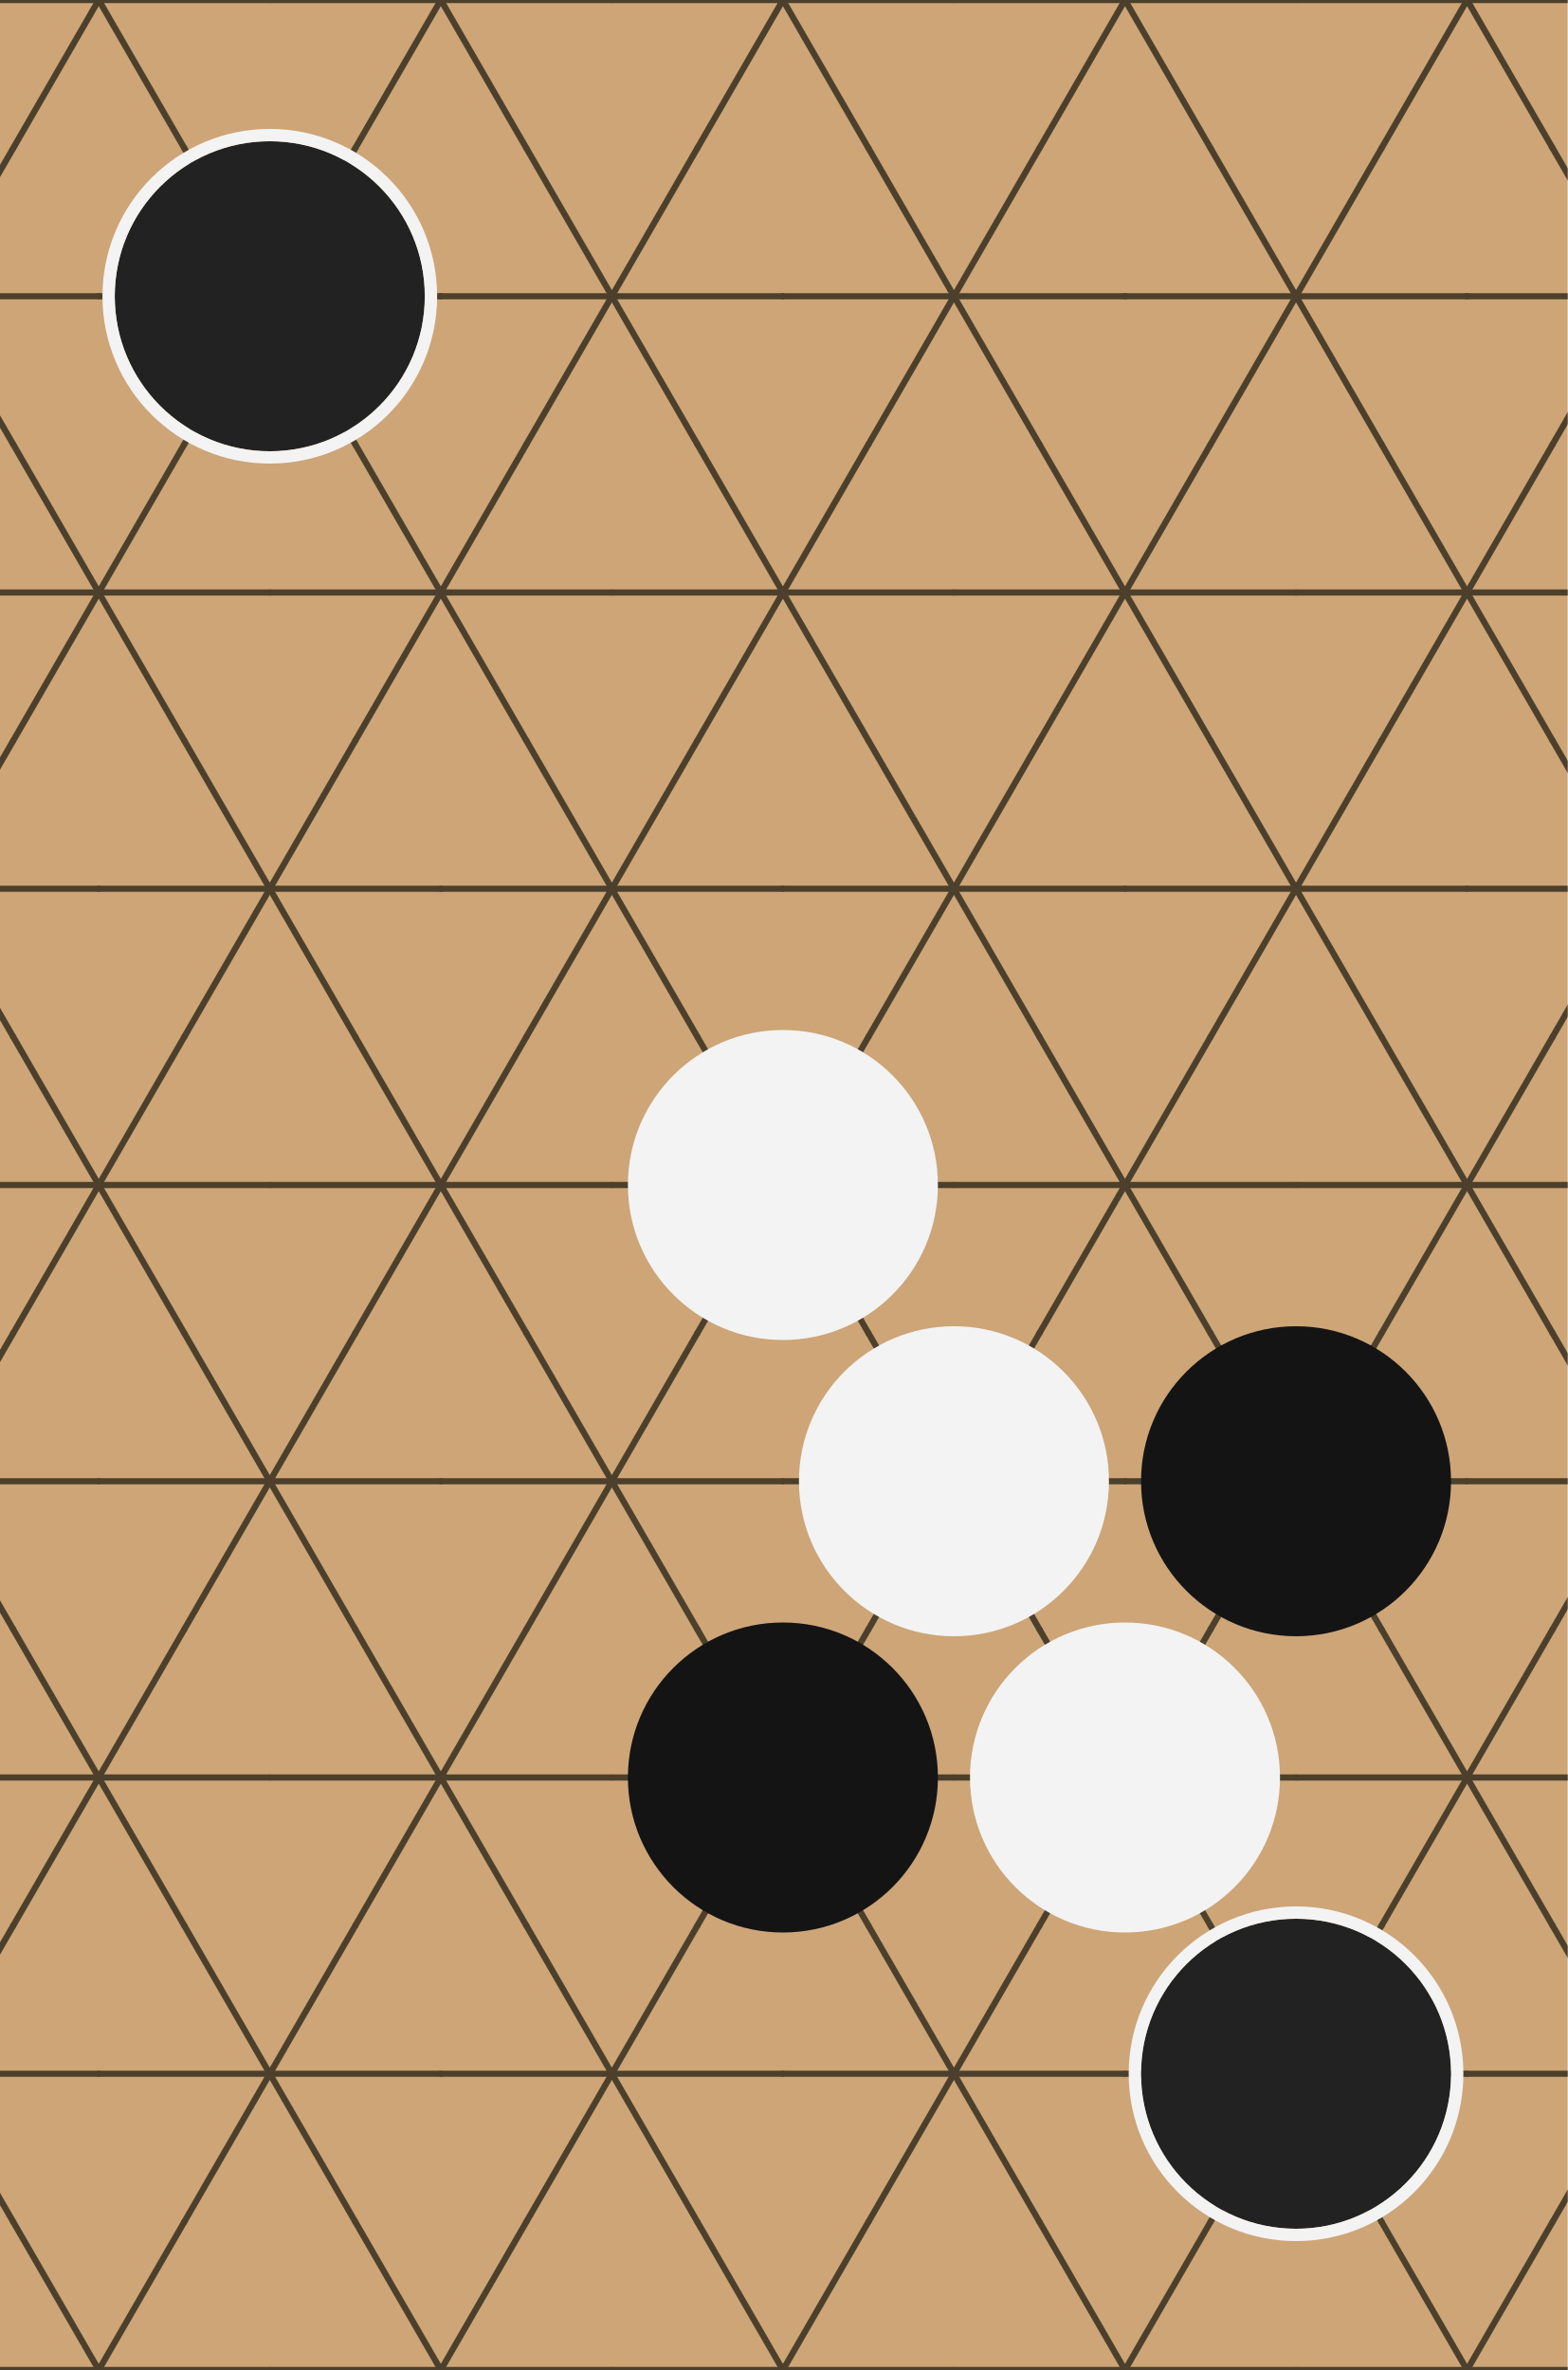
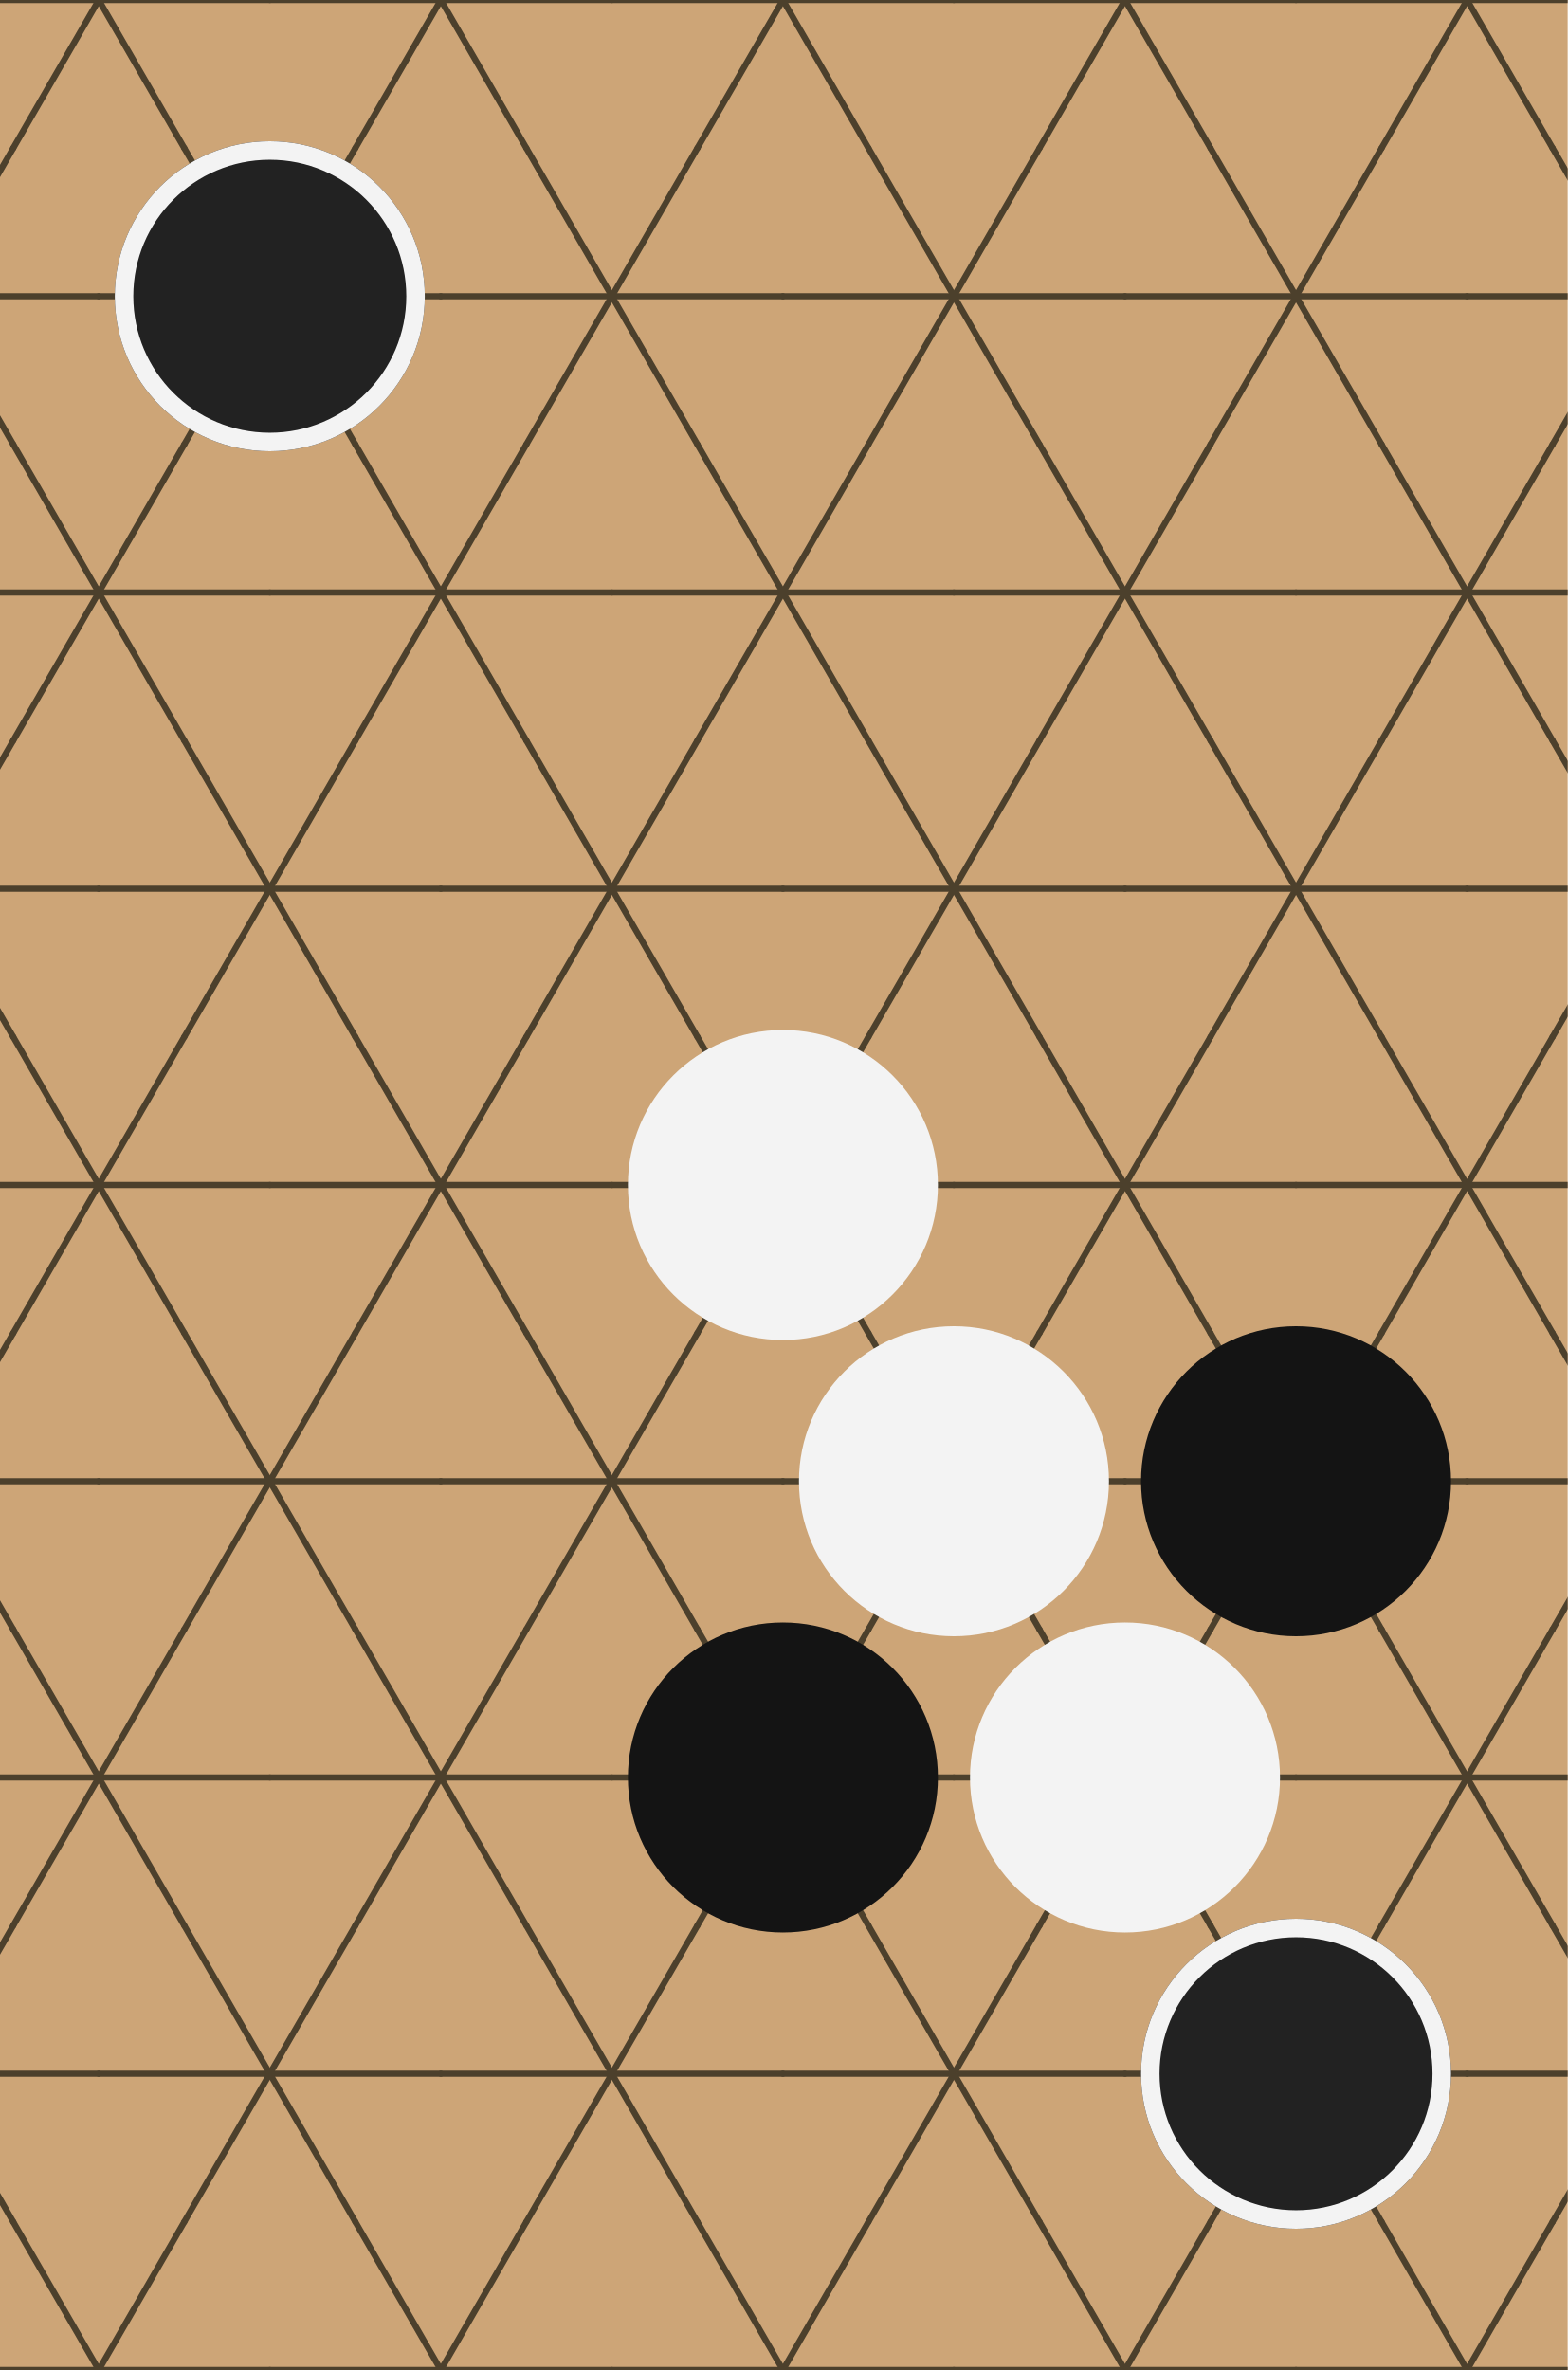
<svg xmlns="http://www.w3.org/2000/svg" viewBox="-309.128 -480.0 508 768">
  <rect x="-309.128" y="-480.0" width="100%" height="100%" fill="rgba(205, 165, 119, 1.0)" />
  <defs>
    <mask x="-309.128" y="-480.0" width="100%" height="100%" id="full-mask" mask-type="luminance" maskUnits="userSpaceOnUse">
      <rect x="-309.128" y="-480.0" width="100%" height="100%" fill="rgba(255, 255, 255, 1.0)" />
    </mask>
  </defs>
  <g mask="url(#full-mask)">
    <line x1="-221.703" y1="-480.0" x2="-332.554" y2="-480.0" stroke="rgba(76, 64, 44, 1.0)" stroke-width="2.0" stroke-linecap="round" />
    <line x1="-249.415" y1="-432.0" x2="-304.841" y2="-528.0" stroke="rgba(76, 64, 44, 1.0)" stroke-width="2.0" stroke-linecap="round" />
    <line x1="-304.841" y1="-432.0" x2="-249.415" y2="-528.0" stroke="rgba(76, 64, 44, 1.0)" stroke-width="2.0" stroke-linecap="round" />
-     <circle cx="-277.128" cy="-480.0" fill="rgba(0, 0, 0, 0.0)" r="50.229" />
    <line x1="-110.851" y1="-480.0" x2="-221.703" y2="-480.0" stroke="rgba(76, 64, 44, 1.0)" stroke-width="2.0" stroke-linecap="round" />
    <line x1="-138.564" y1="-432.0" x2="-193.99" y2="-528.0" stroke="rgba(76, 64, 44, 1.0)" stroke-width="2.0" stroke-linecap="round" />
    <line x1="-193.99" y1="-432.0" x2="-138.564" y2="-528.0" stroke="rgba(76, 64, 44, 1.0)" stroke-width="2.0" stroke-linecap="round" />
-     <circle cx="-166.277" cy="-480.0" fill="rgba(0, 0, 0, 0.0)" r="50.229" />
    <line x1="2.1316282072803006E-14" y1="-480.0" x2="-110.851" y2="-480.0" stroke="rgba(76, 64, 44, 1.0)" stroke-width="2.0" stroke-linecap="round" />
    <line x1="-27.713" y1="-432.0" x2="-83.138" y2="-528.0" stroke="rgba(76, 64, 44, 1.0)" stroke-width="2.0" stroke-linecap="round" />
    <line x1="-83.138" y1="-432.0" x2="-27.713" y2="-528.0" stroke="rgba(76, 64, 44, 1.0)" stroke-width="2.0" stroke-linecap="round" />
-     <circle cx="-55.426" cy="-480.0" fill="rgba(0, 0, 0, 0.0)" r="50.229" />
    <line x1="110.851" y1="-480.0" x2="3.907985046680551E-14" y2="-480.0" stroke="rgba(76, 64, 44, 1.0)" stroke-width="2.0" stroke-linecap="round" />
    <line x1="83.138" y1="-432.0" x2="27.713" y2="-528.0" stroke="rgba(76, 64, 44, 1.0)" stroke-width="2.0" stroke-linecap="round" />
    <line x1="27.713" y1="-432.0" x2="83.138" y2="-528.0" stroke="rgba(76, 64, 44, 1.0)" stroke-width="2.0" stroke-linecap="round" />
-     <circle cx="55.426" cy="-480.0" fill="rgba(0, 0, 0, 0.0)" r="50.229" />
    <line x1="221.703" y1="-480.0" x2="110.851" y2="-480.0" stroke="rgba(76, 64, 44, 1.0)" stroke-width="2.0" stroke-linecap="round" />
    <line x1="193.99" y1="-432.0" x2="138.564" y2="-528.0" stroke="rgba(76, 64, 44, 1.0)" stroke-width="2.0" stroke-linecap="round" />
    <line x1="138.564" y1="-432.0" x2="193.99" y2="-528.0" stroke="rgba(76, 64, 44, 1.0)" stroke-width="2.0" stroke-linecap="round" />
-     <circle cx="166.277" cy="-480.0" fill="rgba(0, 0, 0, 0.0)" r="50.229" />
    <line x1="-277.128" y1="-384.0" x2="-387.979" y2="-384.0" stroke="rgba(76, 64, 44, 1.0)" stroke-width="2.0" stroke-linecap="round" />
    <line x1="-304.841" y1="-336.0" x2="-360.267" y2="-432.0" stroke="rgba(76, 64, 44, 1.0)" stroke-width="2.0" stroke-linecap="round" />
    <line x1="-360.267" y1="-336.0" x2="-304.841" y2="-432.0" stroke="rgba(76, 64, 44, 1.0)" stroke-width="2.0" stroke-linecap="round" />
-     <circle cx="-332.554" cy="-384.0" fill="rgba(0, 0, 0, 0.0)" r="50.229" />
    <line x1="-166.277" y1="-384.0" x2="-277.128" y2="-384.0" stroke="rgba(76, 64, 44, 1.0)" stroke-width="2.0" stroke-linecap="round" />
    <line x1="-193.99" y1="-336.0" x2="-249.415" y2="-432.0" stroke="rgba(76, 64, 44, 1.0)" stroke-width="2.0" stroke-linecap="round" />
    <line x1="-249.415" y1="-336.0" x2="-193.99" y2="-432.0" stroke="rgba(76, 64, 44, 1.0)" stroke-width="2.0" stroke-linecap="round" />
    <circle cx="-221.703" cy="-384.0" fill="rgba(20, 20, 20, 1.0)" r="50.229" />
-     <circle cx="-221.703" cy="-384.0" fill="rgba(0, 0, 0, 0.0)" stroke="rgba(243, 243, 243, 1.0)" stroke-width="4.0" r="52.229" />
-     <circle cx="-221.703" cy="-384.0" fill="rgba(243, 243, 243, 0.063)" r="50.229" />
+     <circle cx="-221.703" cy="-384.0" fill="rgba(0, 0, 0, 0.0)" stroke="rgba(243, 243, 243, 1.0)" stroke-width="6.0" r="47.229" />
+     <circle cx="-221.703" cy="-384.0" fill="rgba(243, 243, 243, 0.063)" r="44.229" />
    <line x1="-55.426" y1="-384.0" x2="-166.277" y2="-384.0" stroke="rgba(76, 64, 44, 1.0)" stroke-width="2.0" stroke-linecap="round" />
    <line x1="-83.138" y1="-336.0" x2="-138.564" y2="-432.0" stroke="rgba(76, 64, 44, 1.0)" stroke-width="2.0" stroke-linecap="round" />
    <line x1="-138.564" y1="-336.0" x2="-83.138" y2="-432.0" stroke="rgba(76, 64, 44, 1.0)" stroke-width="2.0" stroke-linecap="round" />
-     <circle cx="-110.851" cy="-384.0" fill="rgba(0, 0, 0, 0.0)" r="50.229" />
    <line x1="55.426" y1="-384.0" x2="-55.426" y2="-384.0" stroke="rgba(76, 64, 44, 1.0)" stroke-width="2.0" stroke-linecap="round" />
    <line x1="27.713" y1="-336.0" x2="-27.713" y2="-432.0" stroke="rgba(76, 64, 44, 1.0)" stroke-width="2.0" stroke-linecap="round" />
    <line x1="-27.713" y1="-336.0" x2="27.713" y2="-432.0" stroke="rgba(76, 64, 44, 1.0)" stroke-width="2.0" stroke-linecap="round" />
-     <circle cx="0.0" cy="-384.0" fill="rgba(0, 0, 0, 0.0)" r="50.229" />
    <line x1="166.277" y1="-384.0" x2="55.426" y2="-384.0" stroke="rgba(76, 64, 44, 1.0)" stroke-width="2.0" stroke-linecap="round" />
    <line x1="138.564" y1="-336.0" x2="83.138" y2="-432.0" stroke="rgba(76, 64, 44, 1.0)" stroke-width="2.0" stroke-linecap="round" />
    <line x1="83.138" y1="-336.0" x2="138.564" y2="-432.0" stroke="rgba(76, 64, 44, 1.0)" stroke-width="2.0" stroke-linecap="round" />
-     <circle cx="110.851" cy="-384.0" fill="rgba(0, 0, 0, 0.0)" r="50.229" />
    <line x1="277.128" y1="-384.0" x2="166.277" y2="-384.0" stroke="rgba(76, 64, 44, 1.0)" stroke-width="2.0" stroke-linecap="round" />
    <line x1="249.415" y1="-336.0" x2="193.99" y2="-432.0" stroke="rgba(76, 64, 44, 1.0)" stroke-width="2.0" stroke-linecap="round" />
    <line x1="193.99" y1="-336.0" x2="249.415" y2="-432.0" stroke="rgba(76, 64, 44, 1.0)" stroke-width="2.0" stroke-linecap="round" />
-     <circle cx="221.703" cy="-384.0" fill="rgba(0, 0, 0, 0.0)" r="50.229" />
    <line x1="-221.703" y1="-288.0" x2="-332.554" y2="-288.0" stroke="rgba(76, 64, 44, 1.0)" stroke-width="2.0" stroke-linecap="round" />
    <line x1="-249.415" y1="-240.0" x2="-304.841" y2="-336.0" stroke="rgba(76, 64, 44, 1.0)" stroke-width="2.0" stroke-linecap="round" />
    <line x1="-304.841" y1="-240.0" x2="-249.415" y2="-336.0" stroke="rgba(76, 64, 44, 1.0)" stroke-width="2.0" stroke-linecap="round" />
-     <circle cx="-277.128" cy="-288.0" fill="rgba(0, 0, 0, 0.0)" r="50.229" />
    <line x1="-110.851" y1="-288.0" x2="-221.703" y2="-288.0" stroke="rgba(76, 64, 44, 1.0)" stroke-width="2.0" stroke-linecap="round" />
    <line x1="-138.564" y1="-240.0" x2="-193.99" y2="-336.0" stroke="rgba(76, 64, 44, 1.0)" stroke-width="2.0" stroke-linecap="round" />
    <line x1="-193.99" y1="-240.0" x2="-138.564" y2="-336.0" stroke="rgba(76, 64, 44, 1.0)" stroke-width="2.0" stroke-linecap="round" />
-     <circle cx="-166.277" cy="-288.0" fill="rgba(0, 0, 0, 0.0)" r="50.229" />
    <line x1="-7.105427357601002E-15" y1="-288.0" x2="-110.851" y2="-288.0" stroke="rgba(76, 64, 44, 1.0)" stroke-width="2.0" stroke-linecap="round" />
    <line x1="-27.713" y1="-240.0" x2="-83.138" y2="-336.0" stroke="rgba(76, 64, 44, 1.0)" stroke-width="2.0" stroke-linecap="round" />
    <line x1="-83.138" y1="-240.0" x2="-27.713" y2="-336.0" stroke="rgba(76, 64, 44, 1.0)" stroke-width="2.0" stroke-linecap="round" />
-     <circle cx="-55.426" cy="-288.0" fill="rgba(0, 0, 0, 0.0)" r="50.229" />
    <line x1="110.851" y1="-288.0" x2="-1.7763568394002505E-14" y2="-288.0" stroke="rgba(76, 64, 44, 1.0)" stroke-width="2.0" stroke-linecap="round" />
    <line x1="83.138" y1="-240.0" x2="27.713" y2="-336.0" stroke="rgba(76, 64, 44, 1.0)" stroke-width="2.0" stroke-linecap="round" />
    <line x1="27.713" y1="-240.0" x2="83.138" y2="-336.0" stroke="rgba(76, 64, 44, 1.0)" stroke-width="2.0" stroke-linecap="round" />
-     <circle cx="55.426" cy="-288.0" fill="rgba(0, 0, 0, 0.0)" r="50.229" />
    <line x1="221.703" y1="-288.0" x2="110.851" y2="-288.0" stroke="rgba(76, 64, 44, 1.0)" stroke-width="2.0" stroke-linecap="round" />
    <line x1="193.99" y1="-240.0" x2="138.564" y2="-336.0" stroke="rgba(76, 64, 44, 1.0)" stroke-width="2.0" stroke-linecap="round" />
    <line x1="138.564" y1="-240.0" x2="193.99" y2="-336.0" stroke="rgba(76, 64, 44, 1.0)" stroke-width="2.0" stroke-linecap="round" />
-     <circle cx="166.277" cy="-288.0" fill="rgba(0, 0, 0, 0.0)" r="50.229" />
    <line x1="-277.128" y1="-192.0" x2="-387.979" y2="-192.0" stroke="rgba(76, 64, 44, 1.0)" stroke-width="2.0" stroke-linecap="round" />
    <line x1="-304.841" y1="-144.0" x2="-360.267" y2="-240.0" stroke="rgba(76, 64, 44, 1.0)" stroke-width="2.0" stroke-linecap="round" />
    <line x1="-360.267" y1="-144.0" x2="-304.841" y2="-240.0" stroke="rgba(76, 64, 44, 1.0)" stroke-width="2.0" stroke-linecap="round" />
-     <circle cx="-332.554" cy="-192.0" fill="rgba(0, 0, 0, 0.0)" r="50.229" />
    <line x1="-166.277" y1="-192.0" x2="-277.128" y2="-192.0" stroke="rgba(76, 64, 44, 1.0)" stroke-width="2.0" stroke-linecap="round" />
    <line x1="-193.99" y1="-144.0" x2="-249.415" y2="-240.0" stroke="rgba(76, 64, 44, 1.0)" stroke-width="2.0" stroke-linecap="round" />
    <line x1="-249.415" y1="-144.0" x2="-193.99" y2="-240.0" stroke="rgba(76, 64, 44, 1.0)" stroke-width="2.0" stroke-linecap="round" />
-     <circle cx="-221.703" cy="-192.0" fill="rgba(0, 0, 0, 0.0)" r="50.229" />
    <line x1="-55.426" y1="-192.0" x2="-166.277" y2="-192.0" stroke="rgba(76, 64, 44, 1.0)" stroke-width="2.0" stroke-linecap="round" />
    <line x1="-83.138" y1="-144.0" x2="-138.564" y2="-240.0" stroke="rgba(76, 64, 44, 1.0)" stroke-width="2.0" stroke-linecap="round" />
    <line x1="-138.564" y1="-144.0" x2="-83.138" y2="-240.0" stroke="rgba(76, 64, 44, 1.0)" stroke-width="2.0" stroke-linecap="round" />
-     <circle cx="-110.851" cy="-192.0" fill="rgba(0, 0, 0, 0.0)" r="50.229" />
    <line x1="55.426" y1="-192.0" x2="-55.426" y2="-192.0" stroke="rgba(76, 64, 44, 1.0)" stroke-width="2.0" stroke-linecap="round" />
    <line x1="27.713" y1="-144.0" x2="-27.713" y2="-240.0" stroke="rgba(76, 64, 44, 1.0)" stroke-width="2.0" stroke-linecap="round" />
    <line x1="-27.713" y1="-144.0" x2="27.713" y2="-240.0" stroke="rgba(76, 64, 44, 1.0)" stroke-width="2.0" stroke-linecap="round" />
-     <circle cx="0.0" cy="-192.0" fill="rgba(0, 0, 0, 0.0)" r="50.229" />
    <line x1="166.277" y1="-192.0" x2="55.426" y2="-192.0" stroke="rgba(76, 64, 44, 1.0)" stroke-width="2.0" stroke-linecap="round" />
    <line x1="138.564" y1="-144.0" x2="83.138" y2="-240.0" stroke="rgba(76, 64, 44, 1.0)" stroke-width="2.0" stroke-linecap="round" />
    <line x1="83.138" y1="-144.0" x2="138.564" y2="-240.0" stroke="rgba(76, 64, 44, 1.0)" stroke-width="2.0" stroke-linecap="round" />
-     <circle cx="110.851" cy="-192.0" fill="rgba(0, 0, 0, 0.0)" r="50.229" />
    <line x1="277.128" y1="-192.0" x2="166.277" y2="-192.0" stroke="rgba(76, 64, 44, 1.0)" stroke-width="2.0" stroke-linecap="round" />
    <line x1="249.415" y1="-144.0" x2="193.99" y2="-240.0" stroke="rgba(76, 64, 44, 1.0)" stroke-width="2.0" stroke-linecap="round" />
    <line x1="193.99" y1="-144.0" x2="249.415" y2="-240.0" stroke="rgba(76, 64, 44, 1.0)" stroke-width="2.0" stroke-linecap="round" />
-     <circle cx="221.703" cy="-192.0" fill="rgba(0, 0, 0, 0.0)" r="50.229" />
    <line x1="-221.703" y1="-96.0" x2="-332.554" y2="-96.0" stroke="rgba(76, 64, 44, 1.0)" stroke-width="2.0" stroke-linecap="round" />
    <line x1="-249.415" y1="-48.0" x2="-304.841" y2="-144.0" stroke="rgba(76, 64, 44, 1.0)" stroke-width="2.0" stroke-linecap="round" />
    <line x1="-304.841" y1="-48.0" x2="-249.415" y2="-144.0" stroke="rgba(76, 64, 44, 1.0)" stroke-width="2.0" stroke-linecap="round" />
-     <circle cx="-277.128" cy="-96.0" fill="rgba(0, 0, 0, 0.0)" r="50.229" />
    <line x1="-110.851" y1="-96.0" x2="-221.703" y2="-96.0" stroke="rgba(76, 64, 44, 1.0)" stroke-width="2.0" stroke-linecap="round" />
    <line x1="-138.564" y1="-48.0" x2="-193.99" y2="-144.0" stroke="rgba(76, 64, 44, 1.0)" stroke-width="2.0" stroke-linecap="round" />
    <line x1="-193.99" y1="-48.0" x2="-138.564" y2="-144.0" stroke="rgba(76, 64, 44, 1.0)" stroke-width="2.0" stroke-linecap="round" />
-     <circle cx="-166.277" cy="-96.0" fill="rgba(0, 0, 0, 0.0)" r="50.229" />
    <line x1="7.105427357601002E-15" y1="-96.0" x2="-110.851" y2="-96.0" stroke="rgba(76, 64, 44, 1.0)" stroke-width="2.0" stroke-linecap="round" />
    <line x1="-27.713" y1="-48.0" x2="-83.138" y2="-144.0" stroke="rgba(76, 64, 44, 1.0)" stroke-width="2.0" stroke-linecap="round" />
    <line x1="-83.138" y1="-48.0" x2="-27.713" y2="-144.0" stroke="rgba(76, 64, 44, 1.0)" stroke-width="2.0" stroke-linecap="round" />
    <circle cx="-55.426" cy="-96.0" fill="rgba(243, 243, 243, 1.0)" r="50.229" />
    <line x1="110.851" y1="-96.0" x2="-3.552713678800501E-15" y2="-96.0" stroke="rgba(76, 64, 44, 1.0)" stroke-width="2.0" stroke-linecap="round" />
    <line x1="83.138" y1="-48.0" x2="27.713" y2="-144.0" stroke="rgba(76, 64, 44, 1.0)" stroke-width="2.0" stroke-linecap="round" />
    <line x1="27.713" y1="-48.0" x2="83.138" y2="-144.0" stroke="rgba(76, 64, 44, 1.0)" stroke-width="2.0" stroke-linecap="round" />
-     <circle cx="55.426" cy="-96.0" fill="rgba(0, 0, 0, 0.0)" r="50.229" />
    <line x1="221.703" y1="-96.0" x2="110.851" y2="-96.0" stroke="rgba(76, 64, 44, 1.0)" stroke-width="2.0" stroke-linecap="round" />
    <line x1="193.99" y1="-48.0" x2="138.564" y2="-144.0" stroke="rgba(76, 64, 44, 1.0)" stroke-width="2.0" stroke-linecap="round" />
    <line x1="138.564" y1="-48.0" x2="193.99" y2="-144.0" stroke="rgba(76, 64, 44, 1.0)" stroke-width="2.0" stroke-linecap="round" />
-     <circle cx="166.277" cy="-96.0" fill="rgba(0, 0, 0, 0.0)" r="50.229" />
    <line x1="-277.128" y1="0.0" x2="-387.979" y2="-5.329070518200751E-15" stroke="rgba(76, 64, 44, 1.0)" stroke-width="2.0" stroke-linecap="round" />
    <line x1="-304.841" y1="48.0" x2="-360.267" y2="-48.0" stroke="rgba(76, 64, 44, 1.0)" stroke-width="2.0" stroke-linecap="round" />
    <line x1="-360.267" y1="48.0" x2="-304.841" y2="-48.0" stroke="rgba(76, 64, 44, 1.0)" stroke-width="2.0" stroke-linecap="round" />
-     <circle cx="-332.554" cy="0.0" fill="rgba(0, 0, 0, 0.0)" r="50.229" />
    <line x1="-166.277" y1="0.0" x2="-277.128" y2="-5.329070518200751E-15" stroke="rgba(76, 64, 44, 1.0)" stroke-width="2.0" stroke-linecap="round" />
    <line x1="-193.99" y1="48.0" x2="-249.415" y2="-48.0" stroke="rgba(76, 64, 44, 1.0)" stroke-width="2.0" stroke-linecap="round" />
    <line x1="-249.415" y1="48.0" x2="-193.99" y2="-48.0" stroke="rgba(76, 64, 44, 1.0)" stroke-width="2.0" stroke-linecap="round" />
-     <circle cx="-221.703" cy="0.0" fill="rgba(0, 0, 0, 0.0)" r="50.229" />
    <line x1="-55.426" y1="0.0" x2="-166.277" y2="-5.329070518200751E-15" stroke="rgba(76, 64, 44, 1.0)" stroke-width="2.0" stroke-linecap="round" />
    <line x1="-83.138" y1="48.0" x2="-138.564" y2="-48.0" stroke="rgba(76, 64, 44, 1.0)" stroke-width="2.0" stroke-linecap="round" />
    <line x1="-138.564" y1="48.0" x2="-83.138" y2="-48.0" stroke="rgba(76, 64, 44, 1.0)" stroke-width="2.0" stroke-linecap="round" />
-     <circle cx="-110.851" cy="0.0" fill="rgba(0, 0, 0, 0.0)" r="50.229" />
    <line x1="55.426" y1="0.0" x2="-55.426" y2="-5.329070518200751E-15" stroke="rgba(76, 64, 44, 1.0)" stroke-width="2.0" stroke-linecap="round" />
    <line x1="27.713" y1="48.0" x2="-27.713" y2="-48.0" stroke="rgba(76, 64, 44, 1.0)" stroke-width="2.0" stroke-linecap="round" />
    <line x1="-27.713" y1="48.0" x2="27.713" y2="-48.0" stroke="rgba(76, 64, 44, 1.0)" stroke-width="2.0" stroke-linecap="round" />
    <circle cx="0.0" cy="0.0" fill="rgba(243, 243, 243, 1.0)" r="50.229" />
    <line x1="166.277" y1="0.0" x2="55.426" y2="-5.329070518200751E-15" stroke="rgba(76, 64, 44, 1.0)" stroke-width="2.0" stroke-linecap="round" />
    <line x1="138.564" y1="48.0" x2="83.138" y2="-48.0" stroke="rgba(76, 64, 44, 1.0)" stroke-width="2.0" stroke-linecap="round" />
    <line x1="83.138" y1="48.0" x2="138.564" y2="-48.0" stroke="rgba(76, 64, 44, 1.0)" stroke-width="2.0" stroke-linecap="round" />
    <circle cx="110.851" cy="0.0" fill="rgba(20, 20, 20, 1.0)" r="50.229" />
    <line x1="277.128" y1="0.0" x2="166.277" y2="-5.329070518200751E-15" stroke="rgba(76, 64, 44, 1.0)" stroke-width="2.0" stroke-linecap="round" />
    <line x1="249.415" y1="48.0" x2="193.99" y2="-48.0" stroke="rgba(76, 64, 44, 1.0)" stroke-width="2.0" stroke-linecap="round" />
    <line x1="193.99" y1="48.0" x2="249.415" y2="-48.0" stroke="rgba(76, 64, 44, 1.0)" stroke-width="2.0" stroke-linecap="round" />
-     <circle cx="221.703" cy="0.0" fill="rgba(0, 0, 0, 0.0)" r="50.229" />
    <line x1="-221.703" y1="96.0" x2="-332.554" y2="96.0" stroke="rgba(76, 64, 44, 1.0)" stroke-width="2.0" stroke-linecap="round" />
    <line x1="-249.415" y1="144.0" x2="-304.841" y2="48.0" stroke="rgba(76, 64, 44, 1.0)" stroke-width="2.0" stroke-linecap="round" />
    <line x1="-304.841" y1="144.0" x2="-249.415" y2="48.0" stroke="rgba(76, 64, 44, 1.0)" stroke-width="2.0" stroke-linecap="round" />
-     <circle cx="-277.128" cy="96.0" fill="rgba(0, 0, 0, 0.0)" r="50.229" />
    <line x1="-110.851" y1="96.0" x2="-221.703" y2="96.0" stroke="rgba(76, 64, 44, 1.0)" stroke-width="2.0" stroke-linecap="round" />
    <line x1="-138.564" y1="144.0" x2="-193.99" y2="48.0" stroke="rgba(76, 64, 44, 1.0)" stroke-width="2.0" stroke-linecap="round" />
    <line x1="-193.99" y1="144.0" x2="-138.564" y2="48.0" stroke="rgba(76, 64, 44, 1.0)" stroke-width="2.0" stroke-linecap="round" />
-     <circle cx="-166.277" cy="96.0" fill="rgba(0, 0, 0, 0.0)" r="50.229" />
    <line x1="7.105427357601002E-15" y1="96.0" x2="-110.851" y2="96.0" stroke="rgba(76, 64, 44, 1.0)" stroke-width="2.0" stroke-linecap="round" />
    <line x1="-27.713" y1="144.0" x2="-83.138" y2="48.0" stroke="rgba(76, 64, 44, 1.0)" stroke-width="2.0" stroke-linecap="round" />
    <line x1="-83.138" y1="144.0" x2="-27.713" y2="48.0" stroke="rgba(76, 64, 44, 1.0)" stroke-width="2.0" stroke-linecap="round" />
    <circle cx="-55.426" cy="96.0" fill="rgba(20, 20, 20, 1.0)" r="50.229" />
    <line x1="110.851" y1="96.0" x2="-3.552713678800501E-15" y2="96.0" stroke="rgba(76, 64, 44, 1.0)" stroke-width="2.0" stroke-linecap="round" />
    <line x1="83.138" y1="144.0" x2="27.713" y2="48.0" stroke="rgba(76, 64, 44, 1.0)" stroke-width="2.0" stroke-linecap="round" />
    <line x1="27.713" y1="144.0" x2="83.138" y2="48.0" stroke="rgba(76, 64, 44, 1.0)" stroke-width="2.0" stroke-linecap="round" />
    <circle cx="55.426" cy="96.0" fill="rgba(243, 243, 243, 1.0)" r="50.229" />
    <line x1="221.703" y1="96.0" x2="110.851" y2="96.0" stroke="rgba(76, 64, 44, 1.0)" stroke-width="2.0" stroke-linecap="round" />
    <line x1="193.99" y1="144.0" x2="138.564" y2="48.0" stroke="rgba(76, 64, 44, 1.0)" stroke-width="2.0" stroke-linecap="round" />
    <line x1="138.564" y1="144.0" x2="193.99" y2="48.0" stroke="rgba(76, 64, 44, 1.0)" stroke-width="2.0" stroke-linecap="round" />
-     <circle cx="166.277" cy="96.0" fill="rgba(0, 0, 0, 0.0)" r="50.229" />
    <line x1="-277.128" y1="192.0" x2="-387.979" y2="192.0" stroke="rgba(76, 64, 44, 1.0)" stroke-width="2.0" stroke-linecap="round" />
    <line x1="-304.841" y1="240.0" x2="-360.267" y2="144.0" stroke="rgba(76, 64, 44, 1.0)" stroke-width="2.0" stroke-linecap="round" />
    <line x1="-360.267" y1="240.0" x2="-304.841" y2="144.0" stroke="rgba(76, 64, 44, 1.0)" stroke-width="2.0" stroke-linecap="round" />
-     <circle cx="-332.554" cy="192.0" fill="rgba(0, 0, 0, 0.0)" r="50.229" />
    <line x1="-166.277" y1="192.0" x2="-277.128" y2="192.0" stroke="rgba(76, 64, 44, 1.0)" stroke-width="2.0" stroke-linecap="round" />
    <line x1="-193.99" y1="240.0" x2="-249.415" y2="144.0" stroke="rgba(76, 64, 44, 1.0)" stroke-width="2.0" stroke-linecap="round" />
    <line x1="-249.415" y1="240.0" x2="-193.99" y2="144.0" stroke="rgba(76, 64, 44, 1.0)" stroke-width="2.0" stroke-linecap="round" />
-     <circle cx="-221.703" cy="192.0" fill="rgba(0, 0, 0, 0.0)" r="50.229" />
    <line x1="-55.426" y1="192.0" x2="-166.277" y2="192.0" stroke="rgba(76, 64, 44, 1.0)" stroke-width="2.0" stroke-linecap="round" />
    <line x1="-83.138" y1="240.0" x2="-138.564" y2="144.0" stroke="rgba(76, 64, 44, 1.0)" stroke-width="2.0" stroke-linecap="round" />
    <line x1="-138.564" y1="240.0" x2="-83.138" y2="144.0" stroke="rgba(76, 64, 44, 1.0)" stroke-width="2.0" stroke-linecap="round" />
-     <circle cx="-110.851" cy="192.0" fill="rgba(0, 0, 0, 0.0)" r="50.229" />
    <line x1="55.426" y1="192.0" x2="-55.426" y2="192.0" stroke="rgba(76, 64, 44, 1.0)" stroke-width="2.0" stroke-linecap="round" />
    <line x1="27.713" y1="240.0" x2="-27.713" y2="144.0" stroke="rgba(76, 64, 44, 1.0)" stroke-width="2.0" stroke-linecap="round" />
    <line x1="-27.713" y1="240.0" x2="27.713" y2="144.0" stroke="rgba(76, 64, 44, 1.0)" stroke-width="2.0" stroke-linecap="round" />
-     <circle cx="0.0" cy="192.0" fill="rgba(0, 0, 0, 0.0)" r="50.229" />
    <line x1="166.277" y1="192.0" x2="55.426" y2="192.0" stroke="rgba(76, 64, 44, 1.0)" stroke-width="2.0" stroke-linecap="round" />
    <line x1="138.564" y1="240.0" x2="83.138" y2="144.0" stroke="rgba(76, 64, 44, 1.0)" stroke-width="2.0" stroke-linecap="round" />
    <line x1="83.138" y1="240.0" x2="138.564" y2="144.0" stroke="rgba(76, 64, 44, 1.0)" stroke-width="2.0" stroke-linecap="round" />
    <circle cx="110.851" cy="192.0" fill="rgba(20, 20, 20, 1.0)" r="50.229" />
-     <circle cx="110.851" cy="192.0" fill="rgba(0, 0, 0, 0.0)" stroke="rgba(243, 243, 243, 1.0)" stroke-width="4.0" r="52.229" />
-     <circle cx="110.851" cy="192.0" fill="rgba(243, 243, 243, 0.063)" r="50.229" />
+     <circle cx="110.851" cy="192.0" fill="rgba(0, 0, 0, 0.0)" stroke="rgba(243, 243, 243, 1.0)" stroke-width="6.0" r="47.229" />
+     <circle cx="110.851" cy="192.0" fill="rgba(243, 243, 243, 0.063)" r="44.229" />
    <line x1="277.128" y1="192.0" x2="166.277" y2="192.0" stroke="rgba(76, 64, 44, 1.0)" stroke-width="2.0" stroke-linecap="round" />
    <line x1="249.415" y1="240.0" x2="193.99" y2="144.0" stroke="rgba(76, 64, 44, 1.0)" stroke-width="2.0" stroke-linecap="round" />
    <line x1="193.99" y1="240.0" x2="249.415" y2="144.0" stroke="rgba(76, 64, 44, 1.0)" stroke-width="2.0" stroke-linecap="round" />
-     <circle cx="221.703" cy="192.0" fill="rgba(0, 0, 0, 0.0)" r="50.229" />
    <line x1="-221.703" y1="288.0" x2="-332.554" y2="288.0" stroke="rgba(76, 64, 44, 1.0)" stroke-width="2.0" stroke-linecap="round" />
    <line x1="-249.415" y1="336.0" x2="-304.841" y2="240.0" stroke="rgba(76, 64, 44, 1.0)" stroke-width="2.0" stroke-linecap="round" />
    <line x1="-304.841" y1="336.0" x2="-249.415" y2="240.0" stroke="rgba(76, 64, 44, 1.0)" stroke-width="2.0" stroke-linecap="round" />
-     <circle cx="-277.128" cy="288.0" fill="rgba(0, 0, 0, 0.0)" r="50.229" />
    <line x1="-110.851" y1="288.0" x2="-221.703" y2="288.0" stroke="rgba(76, 64, 44, 1.0)" stroke-width="2.0" stroke-linecap="round" />
    <line x1="-138.564" y1="336.0" x2="-193.99" y2="240.0" stroke="rgba(76, 64, 44, 1.0)" stroke-width="2.0" stroke-linecap="round" />
    <line x1="-193.99" y1="336.0" x2="-138.564" y2="240.0" stroke="rgba(76, 64, 44, 1.0)" stroke-width="2.0" stroke-linecap="round" />
-     <circle cx="-166.277" cy="288.0" fill="rgba(0, 0, 0, 0.0)" r="50.229" />
    <line x1="2.1316282072803006E-14" y1="288.0" x2="-110.851" y2="288.0" stroke="rgba(76, 64, 44, 1.0)" stroke-width="2.0" stroke-linecap="round" />
    <line x1="-27.713" y1="336.0" x2="-83.138" y2="240.0" stroke="rgba(76, 64, 44, 1.0)" stroke-width="2.0" stroke-linecap="round" />
    <line x1="-83.138" y1="336.0" x2="-27.713" y2="240.0" stroke="rgba(76, 64, 44, 1.0)" stroke-width="2.0" stroke-linecap="round" />
-     <circle cx="-55.426" cy="288.0" fill="rgba(0, 0, 0, 0.0)" r="50.229" />
    <line x1="110.851" y1="288.0" x2="1.0658141036401503E-14" y2="288.0" stroke="rgba(76, 64, 44, 1.0)" stroke-width="2.0" stroke-linecap="round" />
    <line x1="83.138" y1="336.0" x2="27.713" y2="240.0" stroke="rgba(76, 64, 44, 1.0)" stroke-width="2.0" stroke-linecap="round" />
    <line x1="27.713" y1="336.0" x2="83.138" y2="240.0" stroke="rgba(76, 64, 44, 1.0)" stroke-width="2.0" stroke-linecap="round" />
-     <circle cx="55.426" cy="288.0" fill="rgba(0, 0, 0, 0.0)" r="50.229" />
    <line x1="221.703" y1="288.0" x2="110.851" y2="288.0" stroke="rgba(76, 64, 44, 1.0)" stroke-width="2.0" stroke-linecap="round" />
    <line x1="193.99" y1="336.0" x2="138.564" y2="240.0" stroke="rgba(76, 64, 44, 1.0)" stroke-width="2.0" stroke-linecap="round" />
    <line x1="138.564" y1="336.0" x2="193.99" y2="240.0" stroke="rgba(76, 64, 44, 1.0)" stroke-width="2.0" stroke-linecap="round" />
-     <circle cx="166.277" cy="288.0" fill="rgba(0, 0, 0, 0.0)" r="50.229" />
  </g>
</svg>
